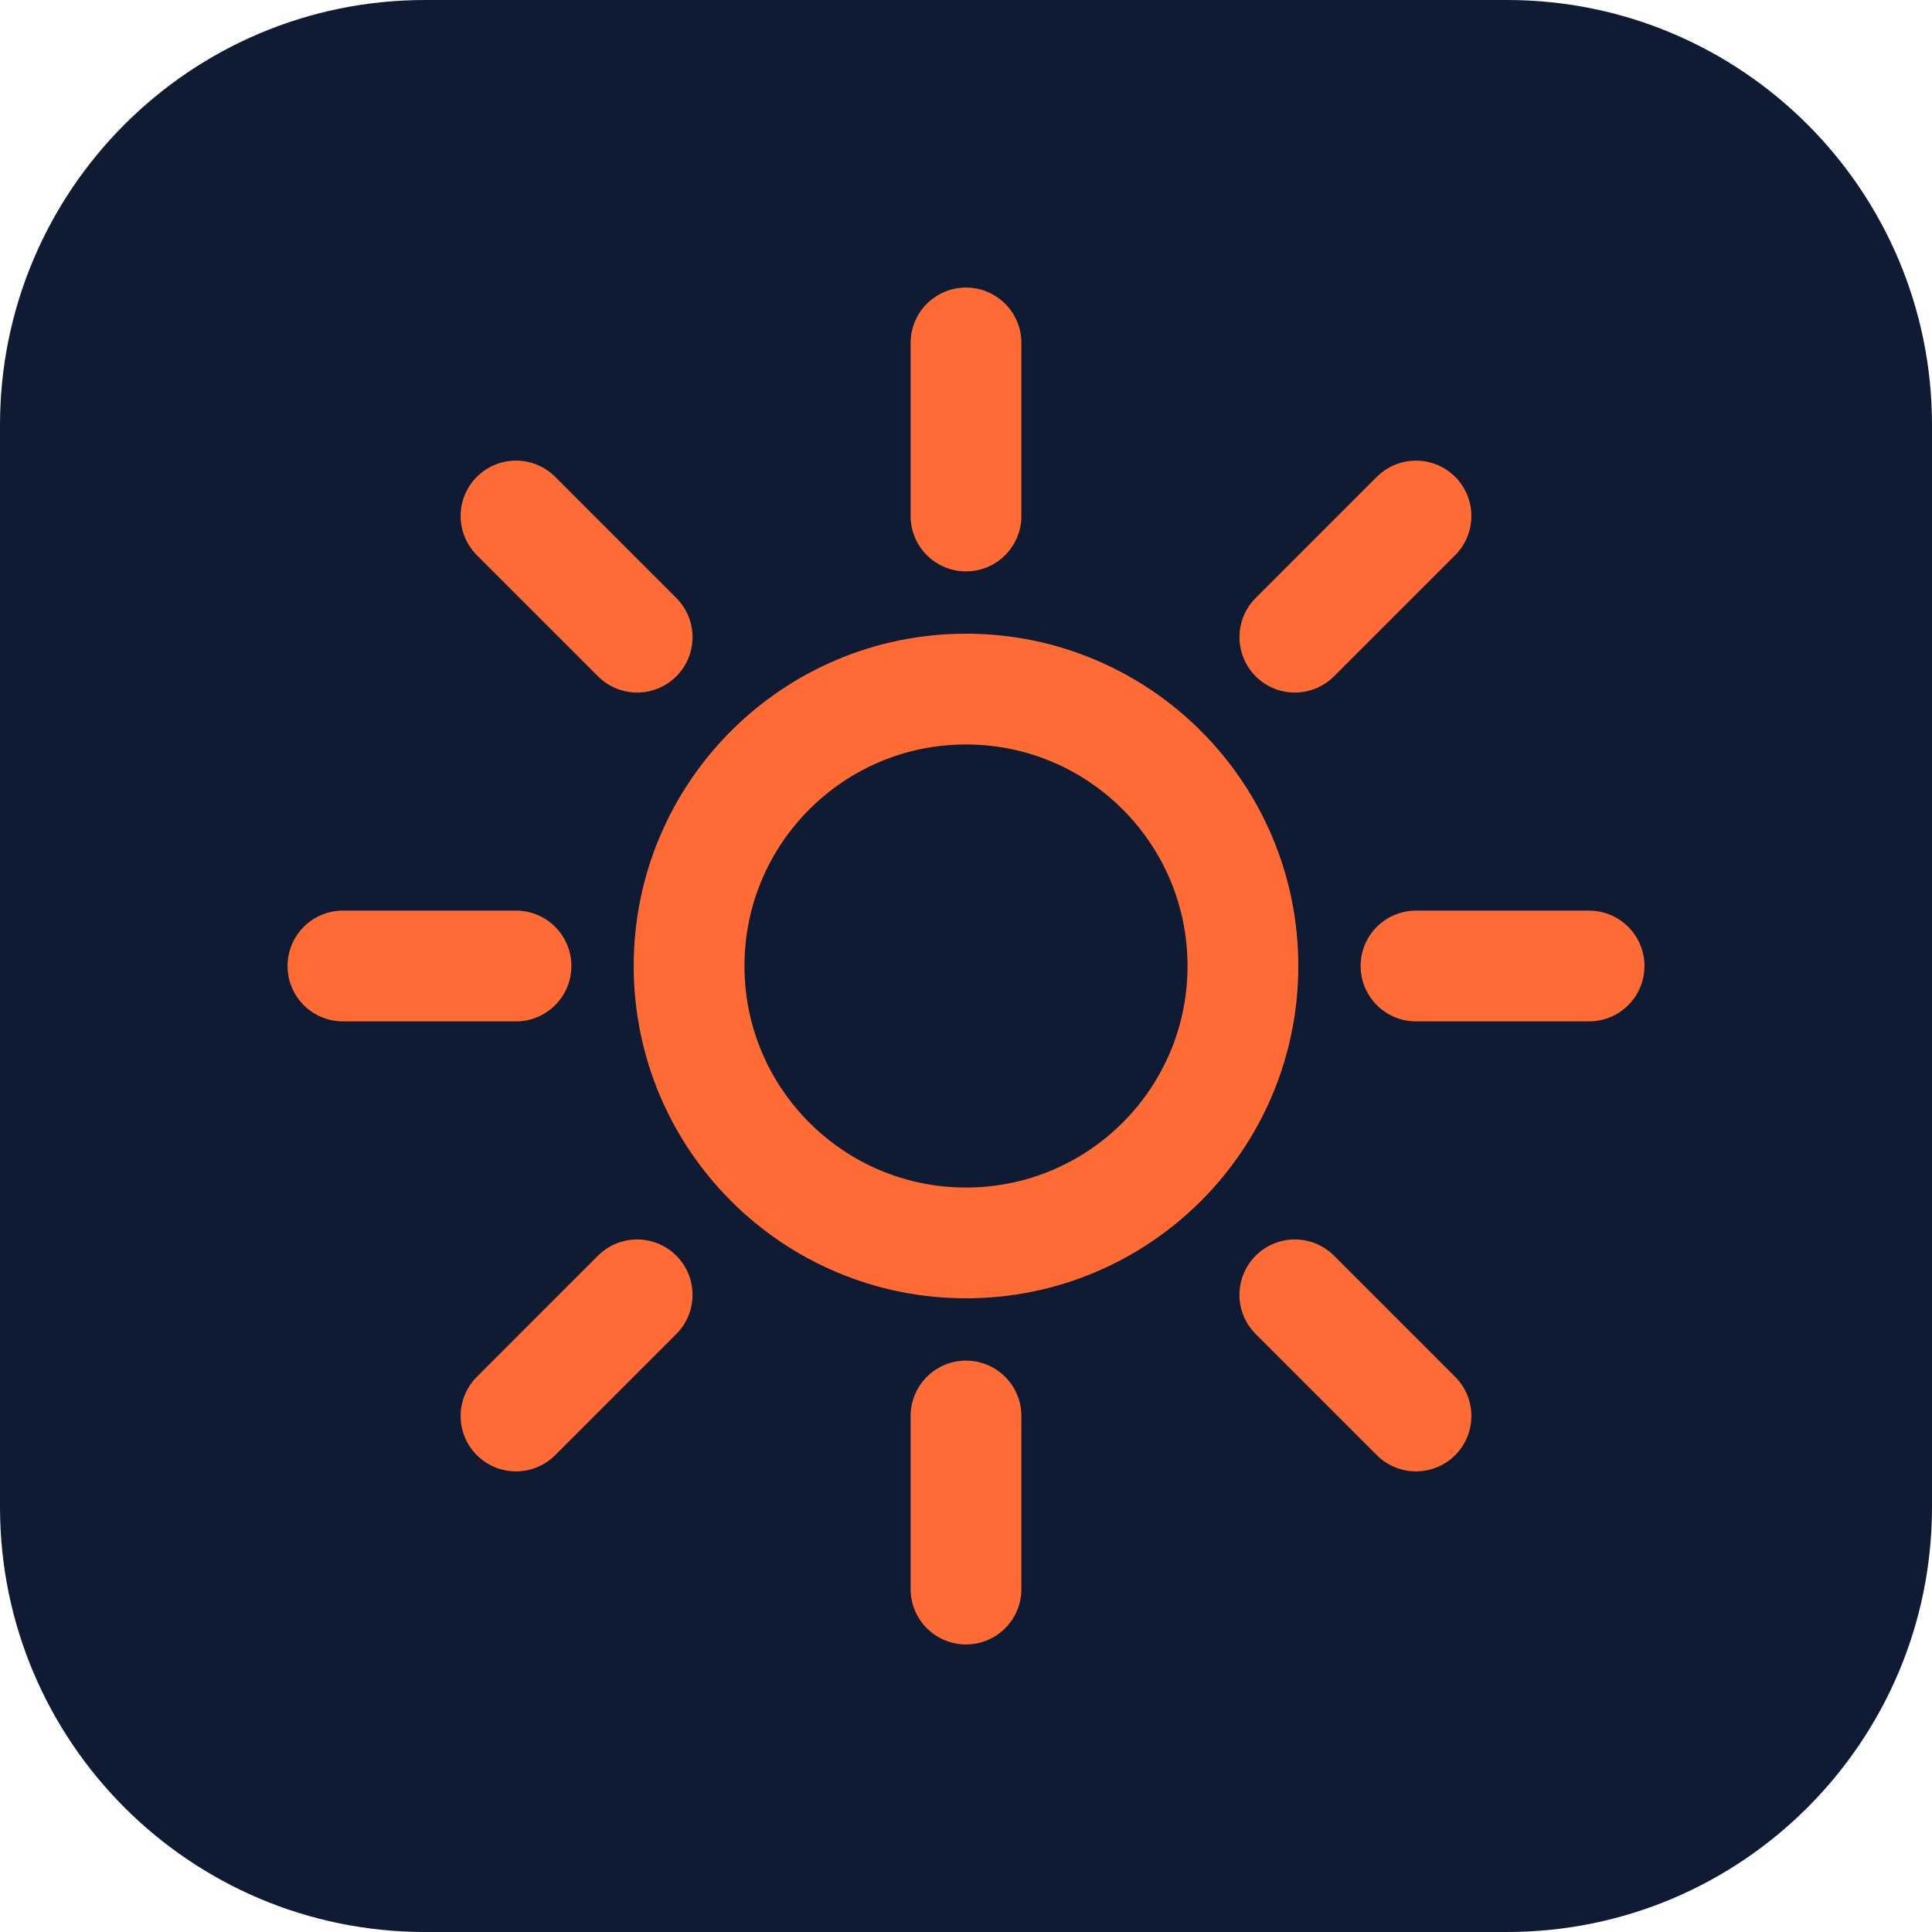
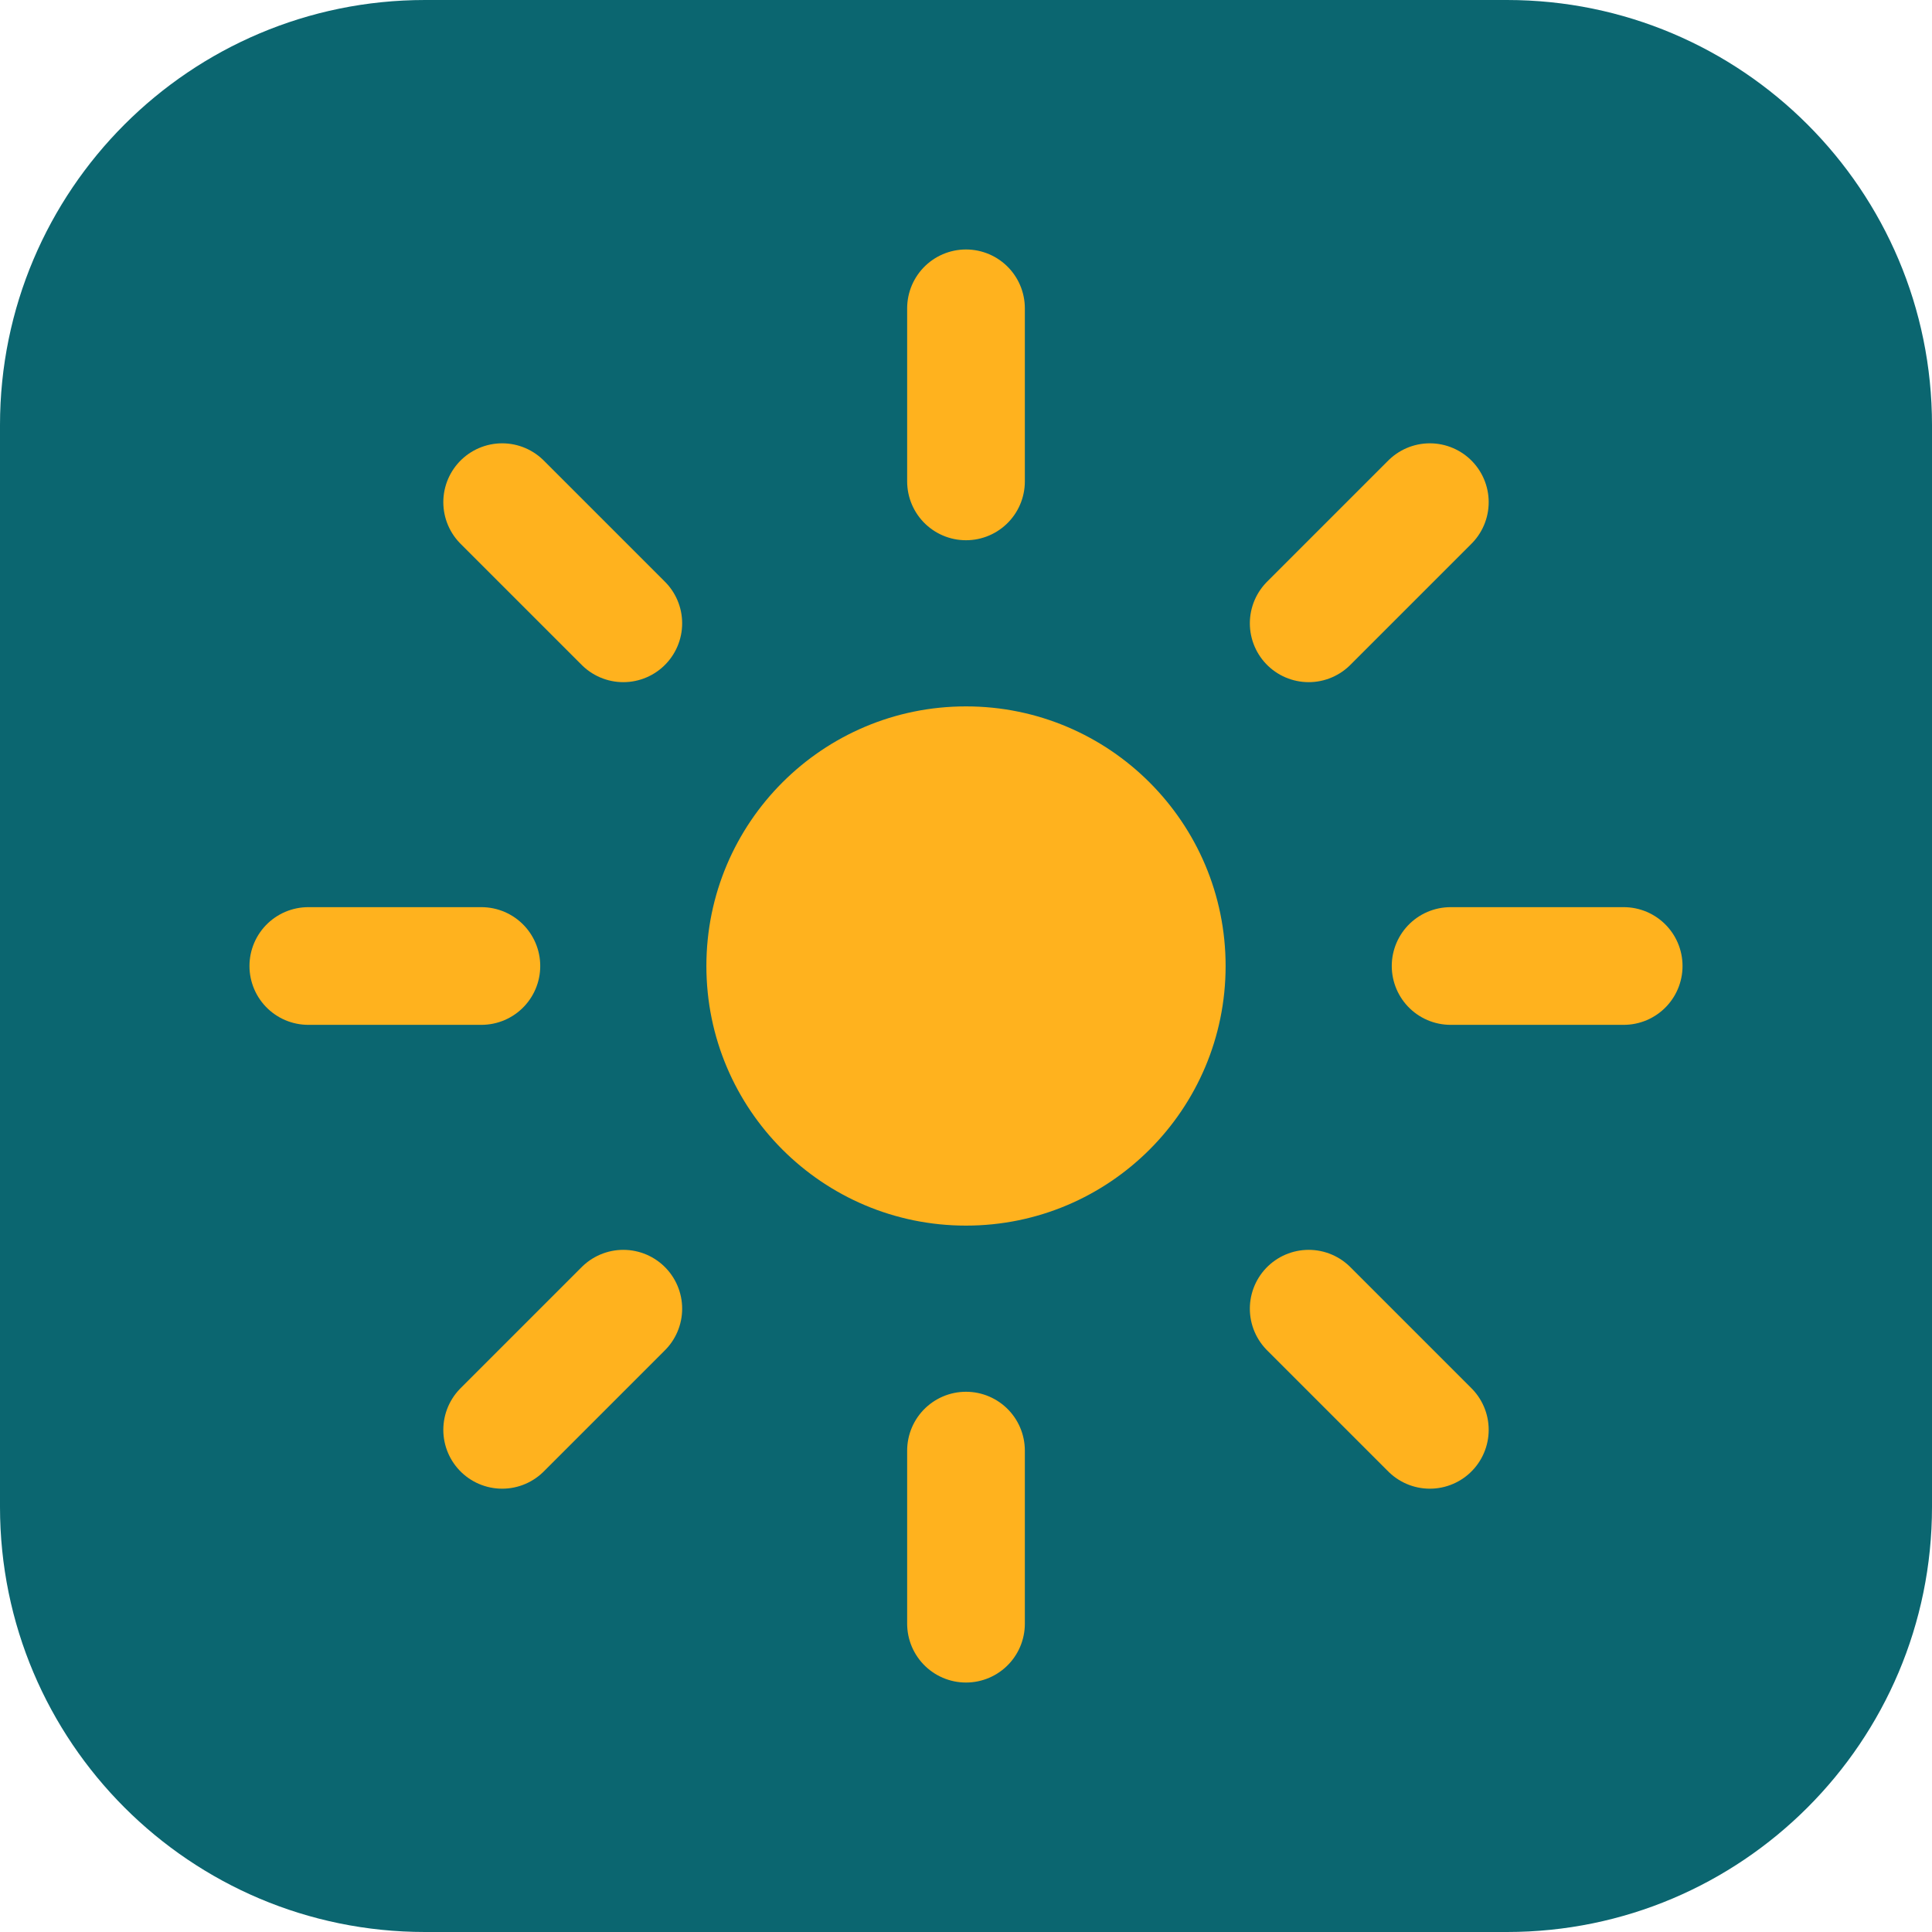
<svg xmlns="http://www.w3.org/2000/svg" width="48" height="48" viewBox="0 0 48 48">
-   <rect width="48" height="48" rx="10.56" fill="#0F1B33" />
+   <rect width="48" height="48" rx="10.56" fill="#0B6670" />
  <g transform="translate(3.36 3.36) scale(0.86)">
-     <path d="M16 24a8 8 0 1 0 16 0a8 8 0 1 0-16 0 M24 6v5 M24 37v5 M6 24h5 M37 24h5 M11 11l3.5 3.5 M33.5 33.5 37 37 M37 11l-3.5 3.5 M14.5 33.5 11 37" fill="none" stroke="#FF6B35" stroke-width="3.2" stroke-linecap="round" />
+     <circle cx="24" cy="24" r="7.5" fill="#FFB21E" />
+     <path d="M24 5v5 M24 38v5 M5 24h5 M38 24h5 M10.6 10.6l3.5 3.5 M33.9 33.9l3.5 3.5 M10.6 37.4l3.5-3.5 M33.9 14.1l3.5-3.5" fill="none" stroke="#FFB21E" stroke-width="3.4" stroke-linecap="round" />
  </g>
</svg>
